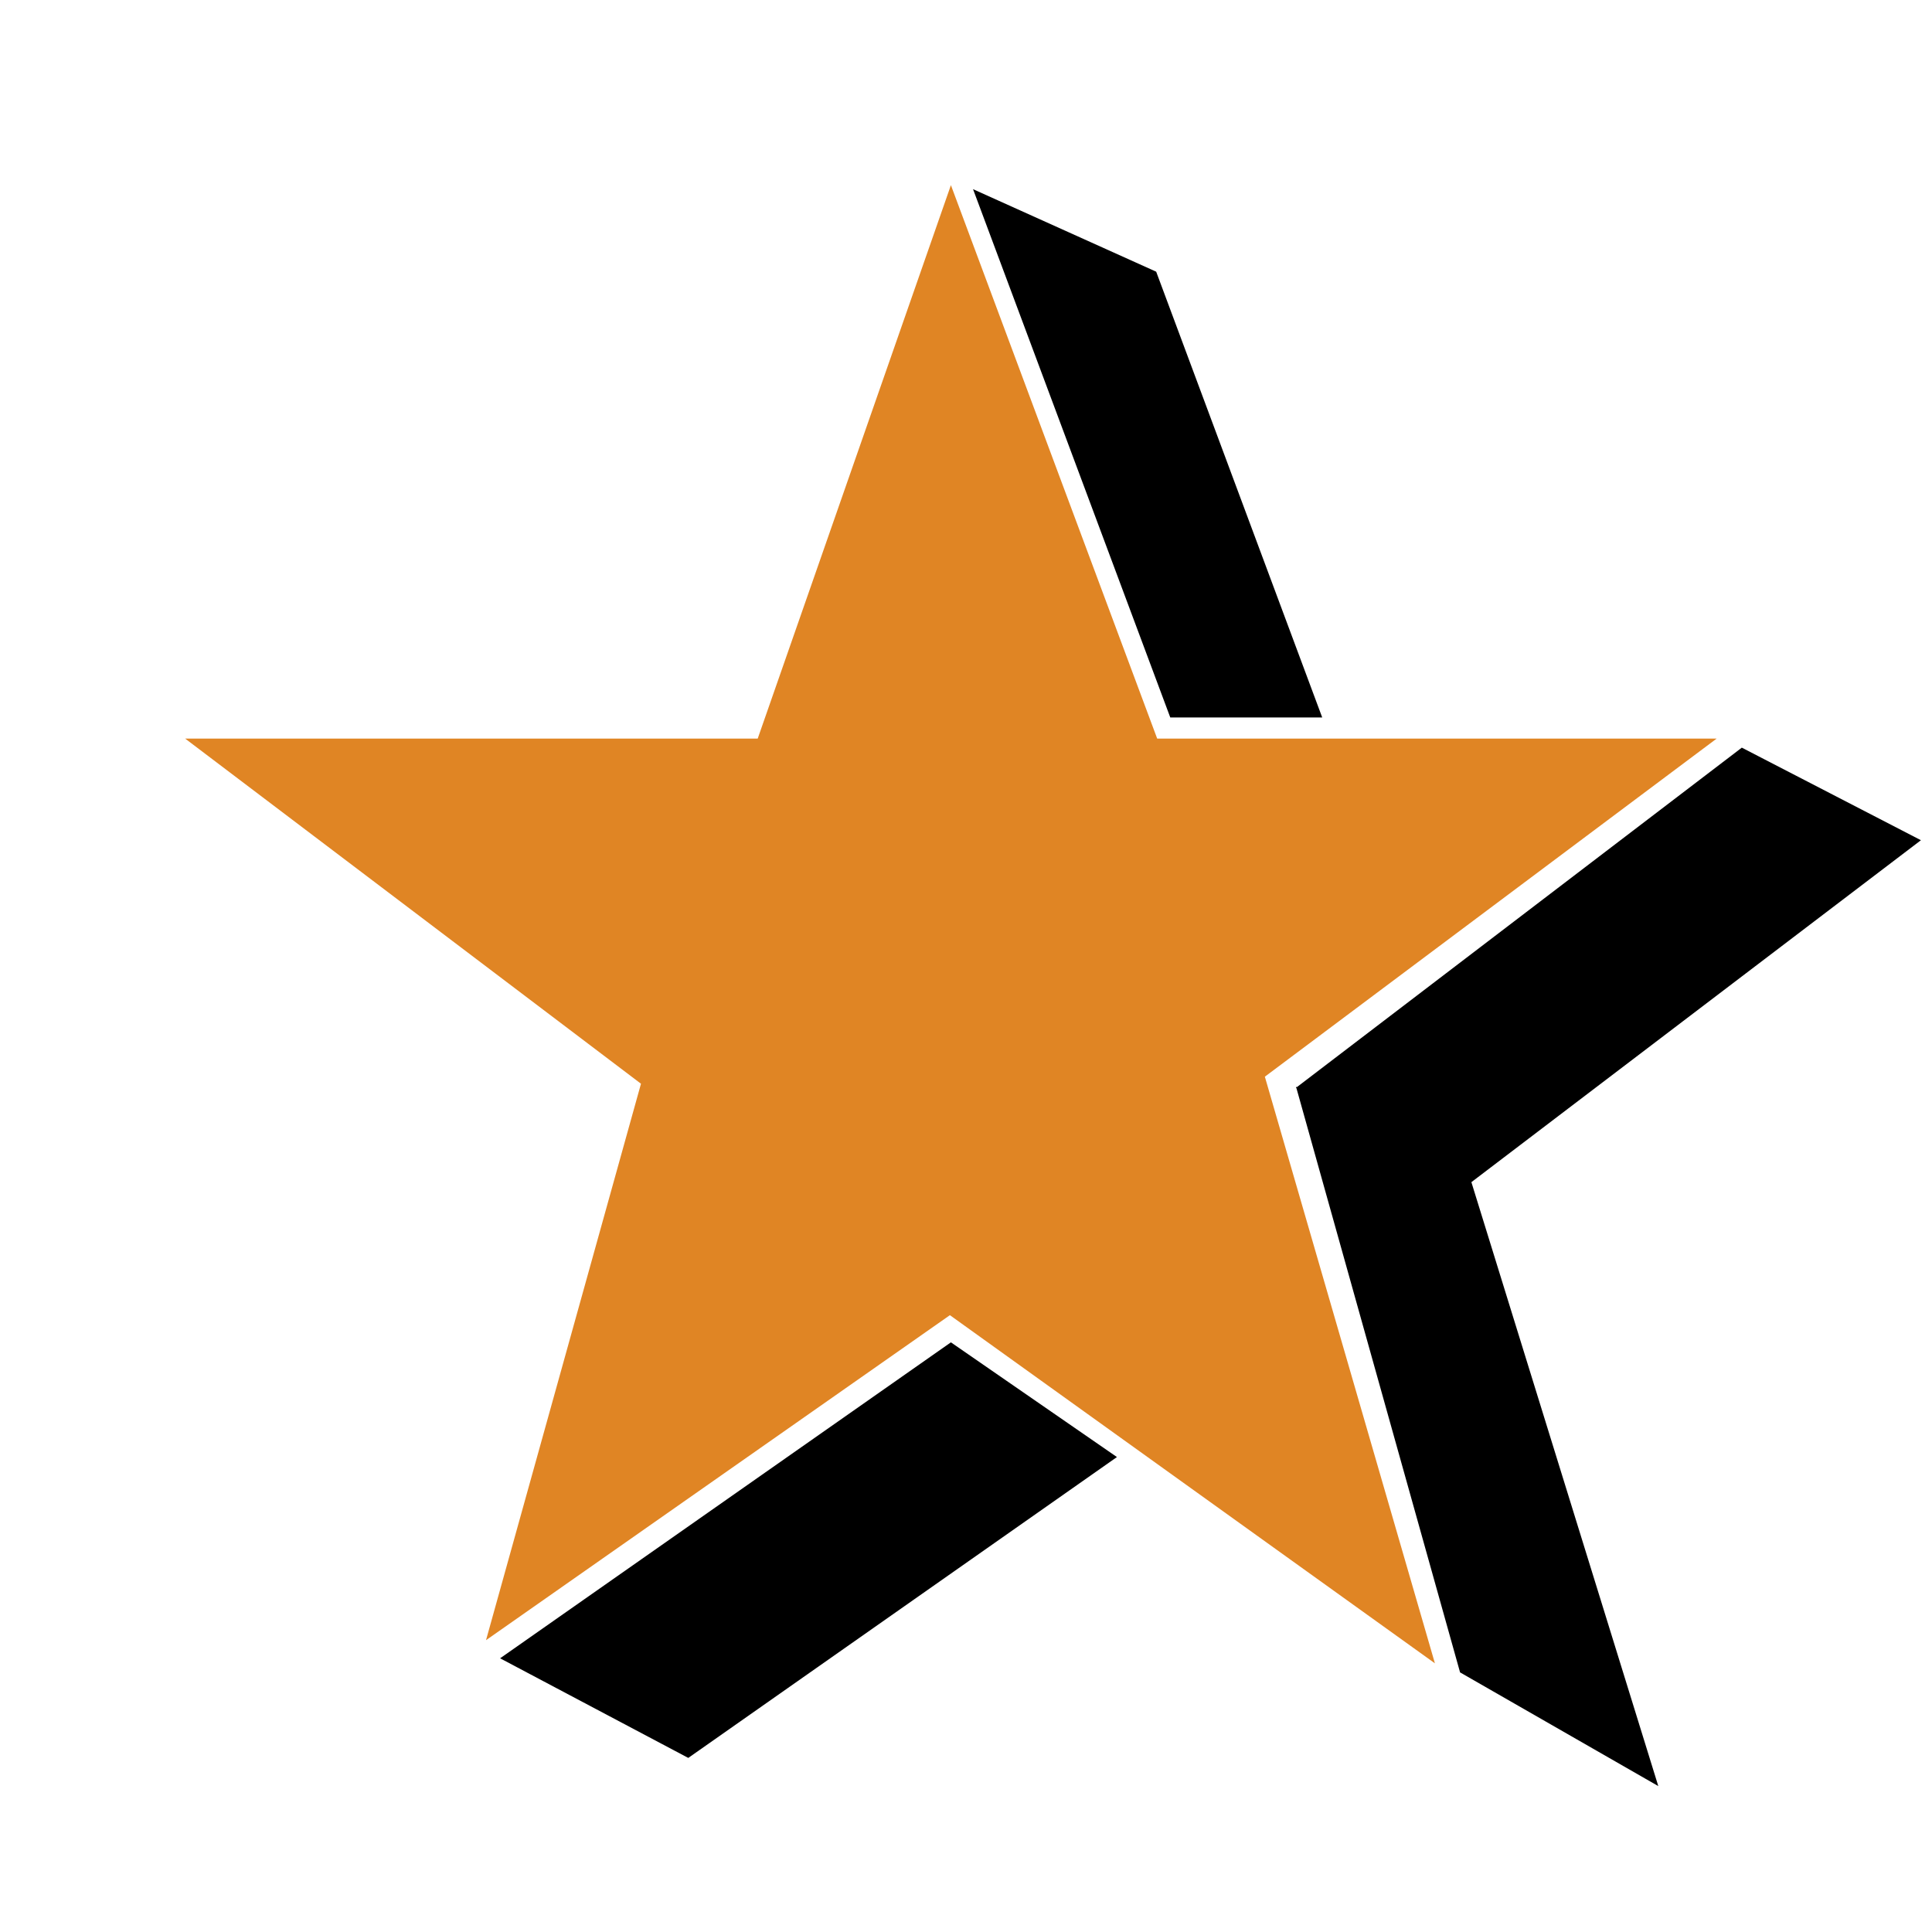
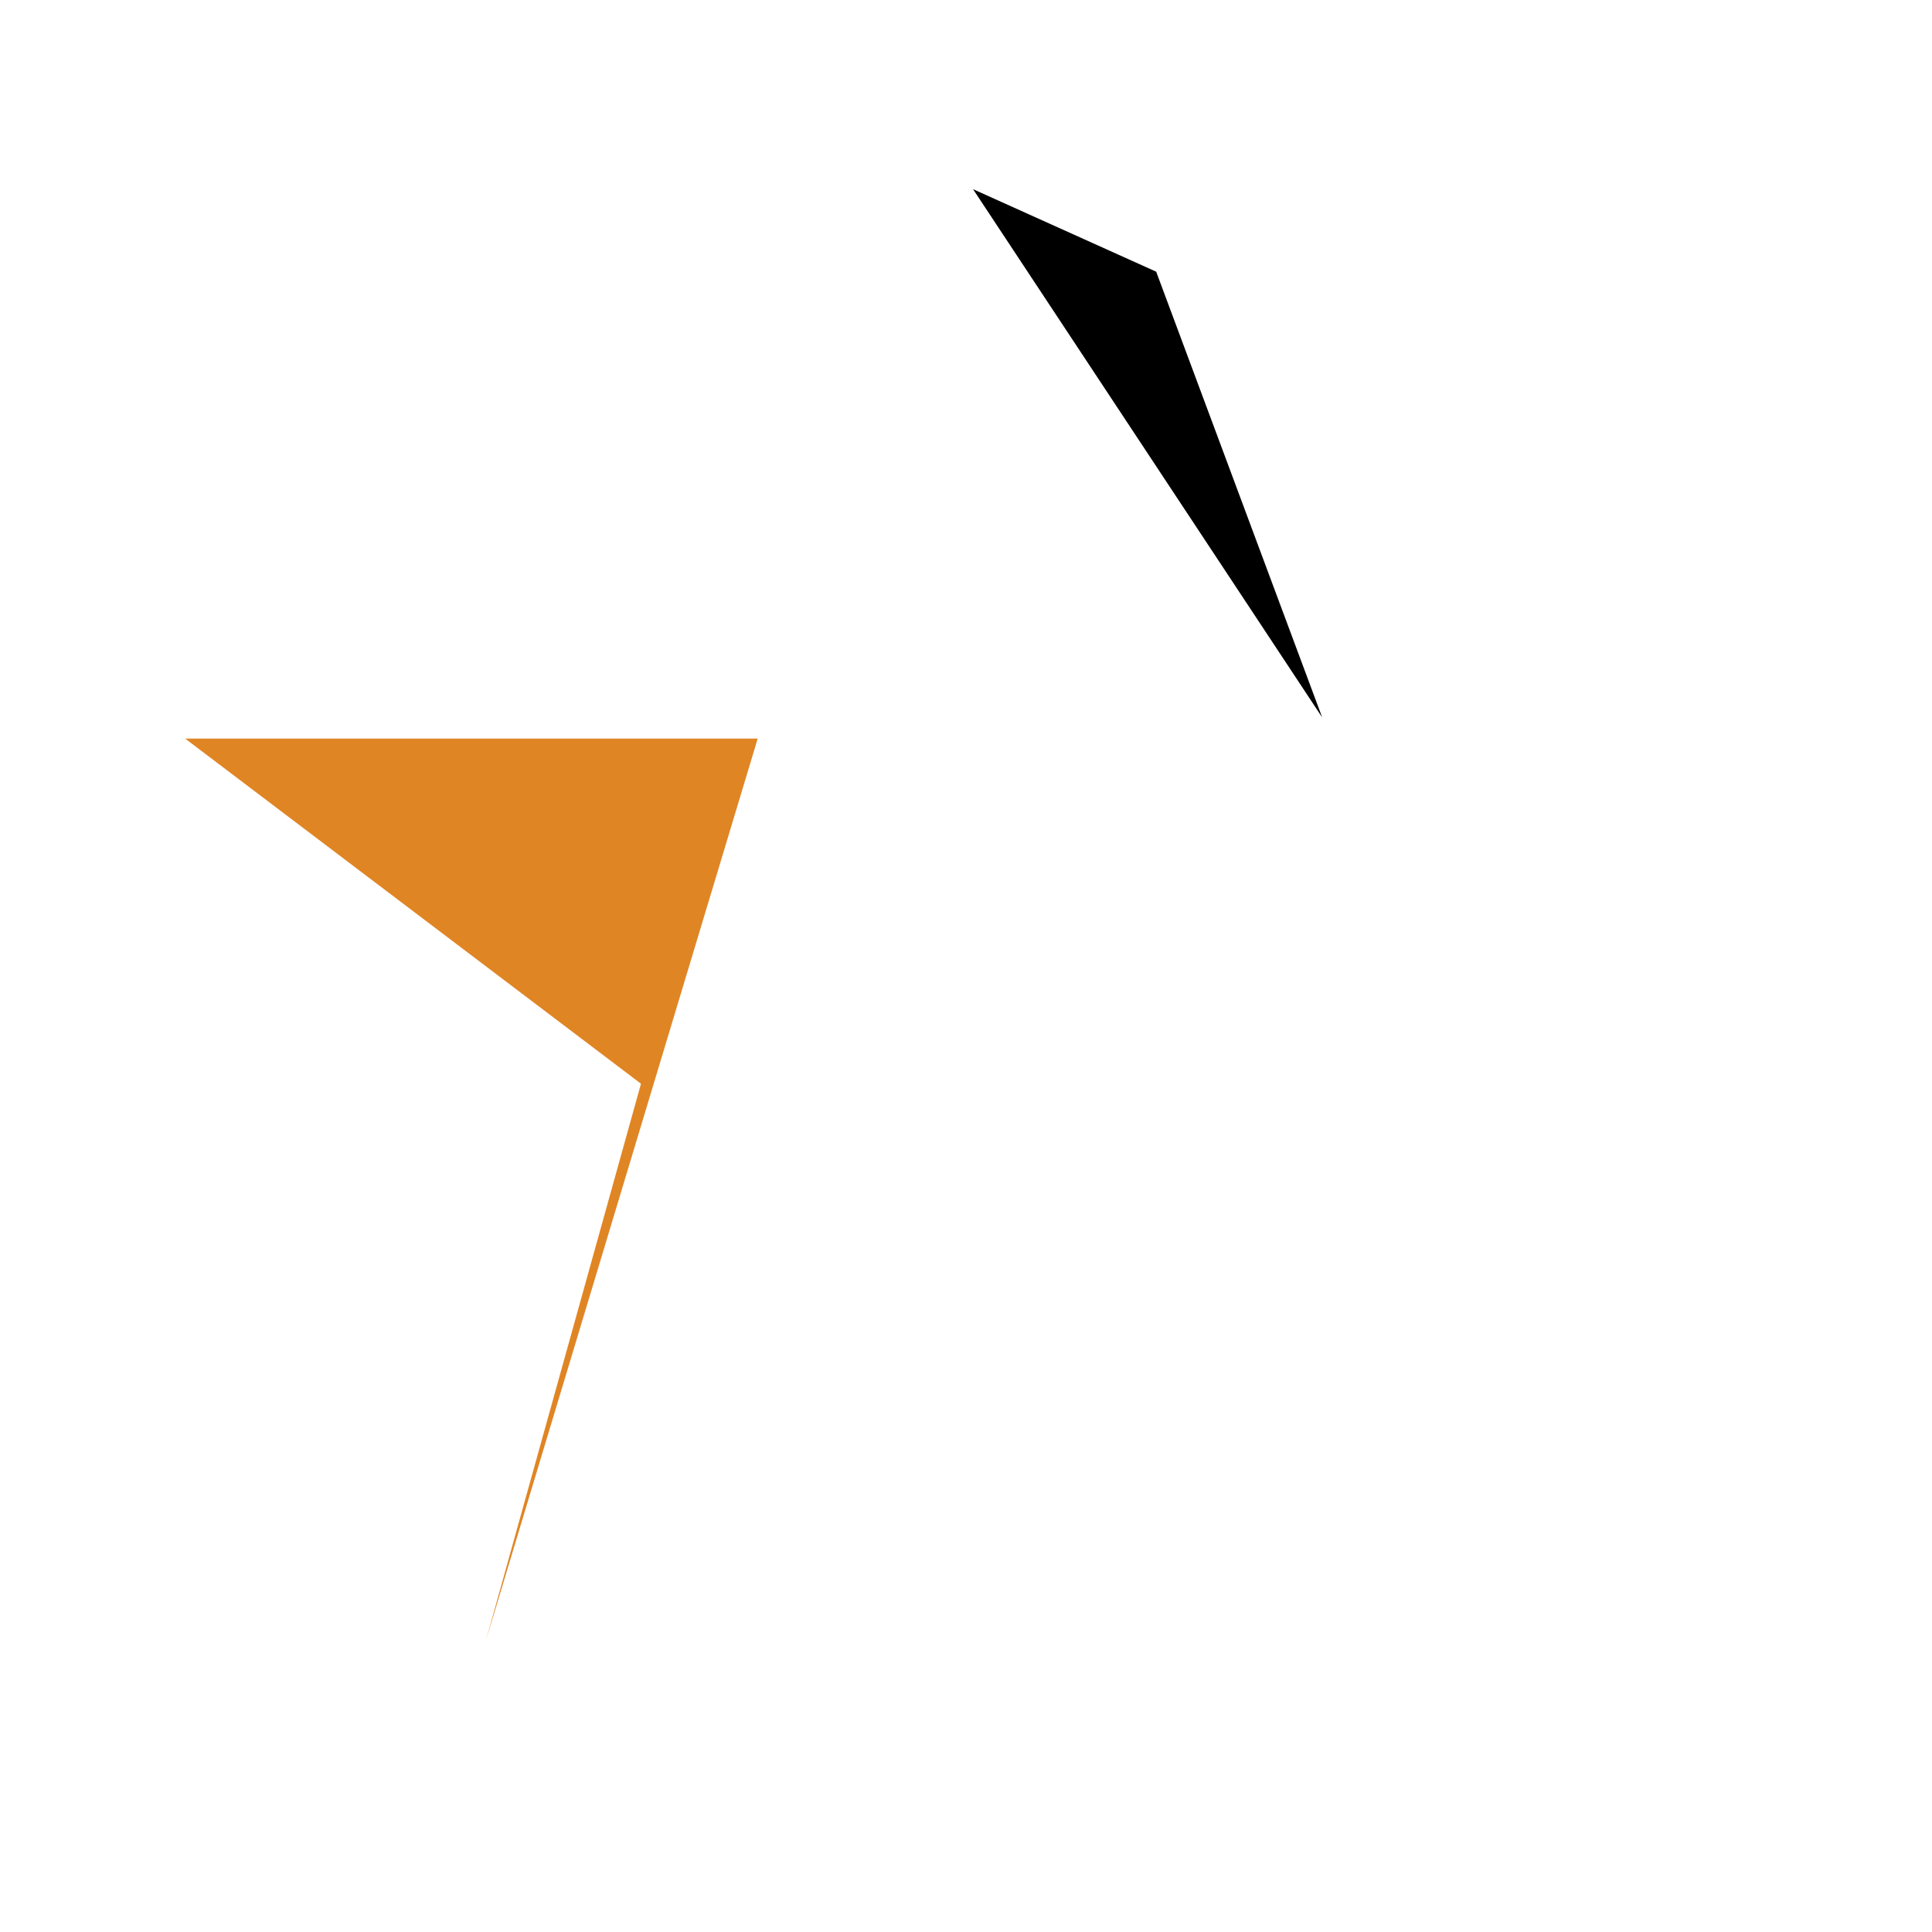
<svg xmlns="http://www.w3.org/2000/svg" xml:space="preserve" viewBox="0 0 192 192">
-   <path fill="#e08524" d="M75.3 73.4H18.4l45.3 34.3L48.3 163l46.1-32.3 48.2 34.6-16.9-58.3 44.9-33.6H115l-20.5-55-19.2 55z" />
-   <path d="m96.7 18.8 18.2 8.2 16.5 44.3h-15.1L96.7 18.8zm-47 146 18.7 9.9 42.6-29.9-16.5-11.4-44.8 31.4zm79.1-56.8 17.4 9.4 18.6 60.1-19.7-11.3-16.3-58.2z" />
-   <path d="m173.1 74.3 17.8 9.2-44.7 34-17.4-9.4 44.3-33.8z" />
+   <path fill="#e08524" d="M75.3 73.4H18.4l45.3 34.3L48.3 163l46.1__32.3 48.2 34.6__16.9__58.3 44.9__33.6H115l__20.5__55__19.2 55z" />
+   <path d="m96.7 18.8 18.2 8.2 16.5 44.3h__15.1L96.7 18.8zm__47 146 18.7 9.9 42.6__29.9__16.5__11.4__44.8 31.4zm79.1__56.8 17.4 9.4 18.6 60.1__19.7__11.3__16.3__58.2z" />
+   <path d="m173.1 74.3 17.8 9.2__44.7 34__17.4__9.4 44.3__33.8z" />
</svg>
